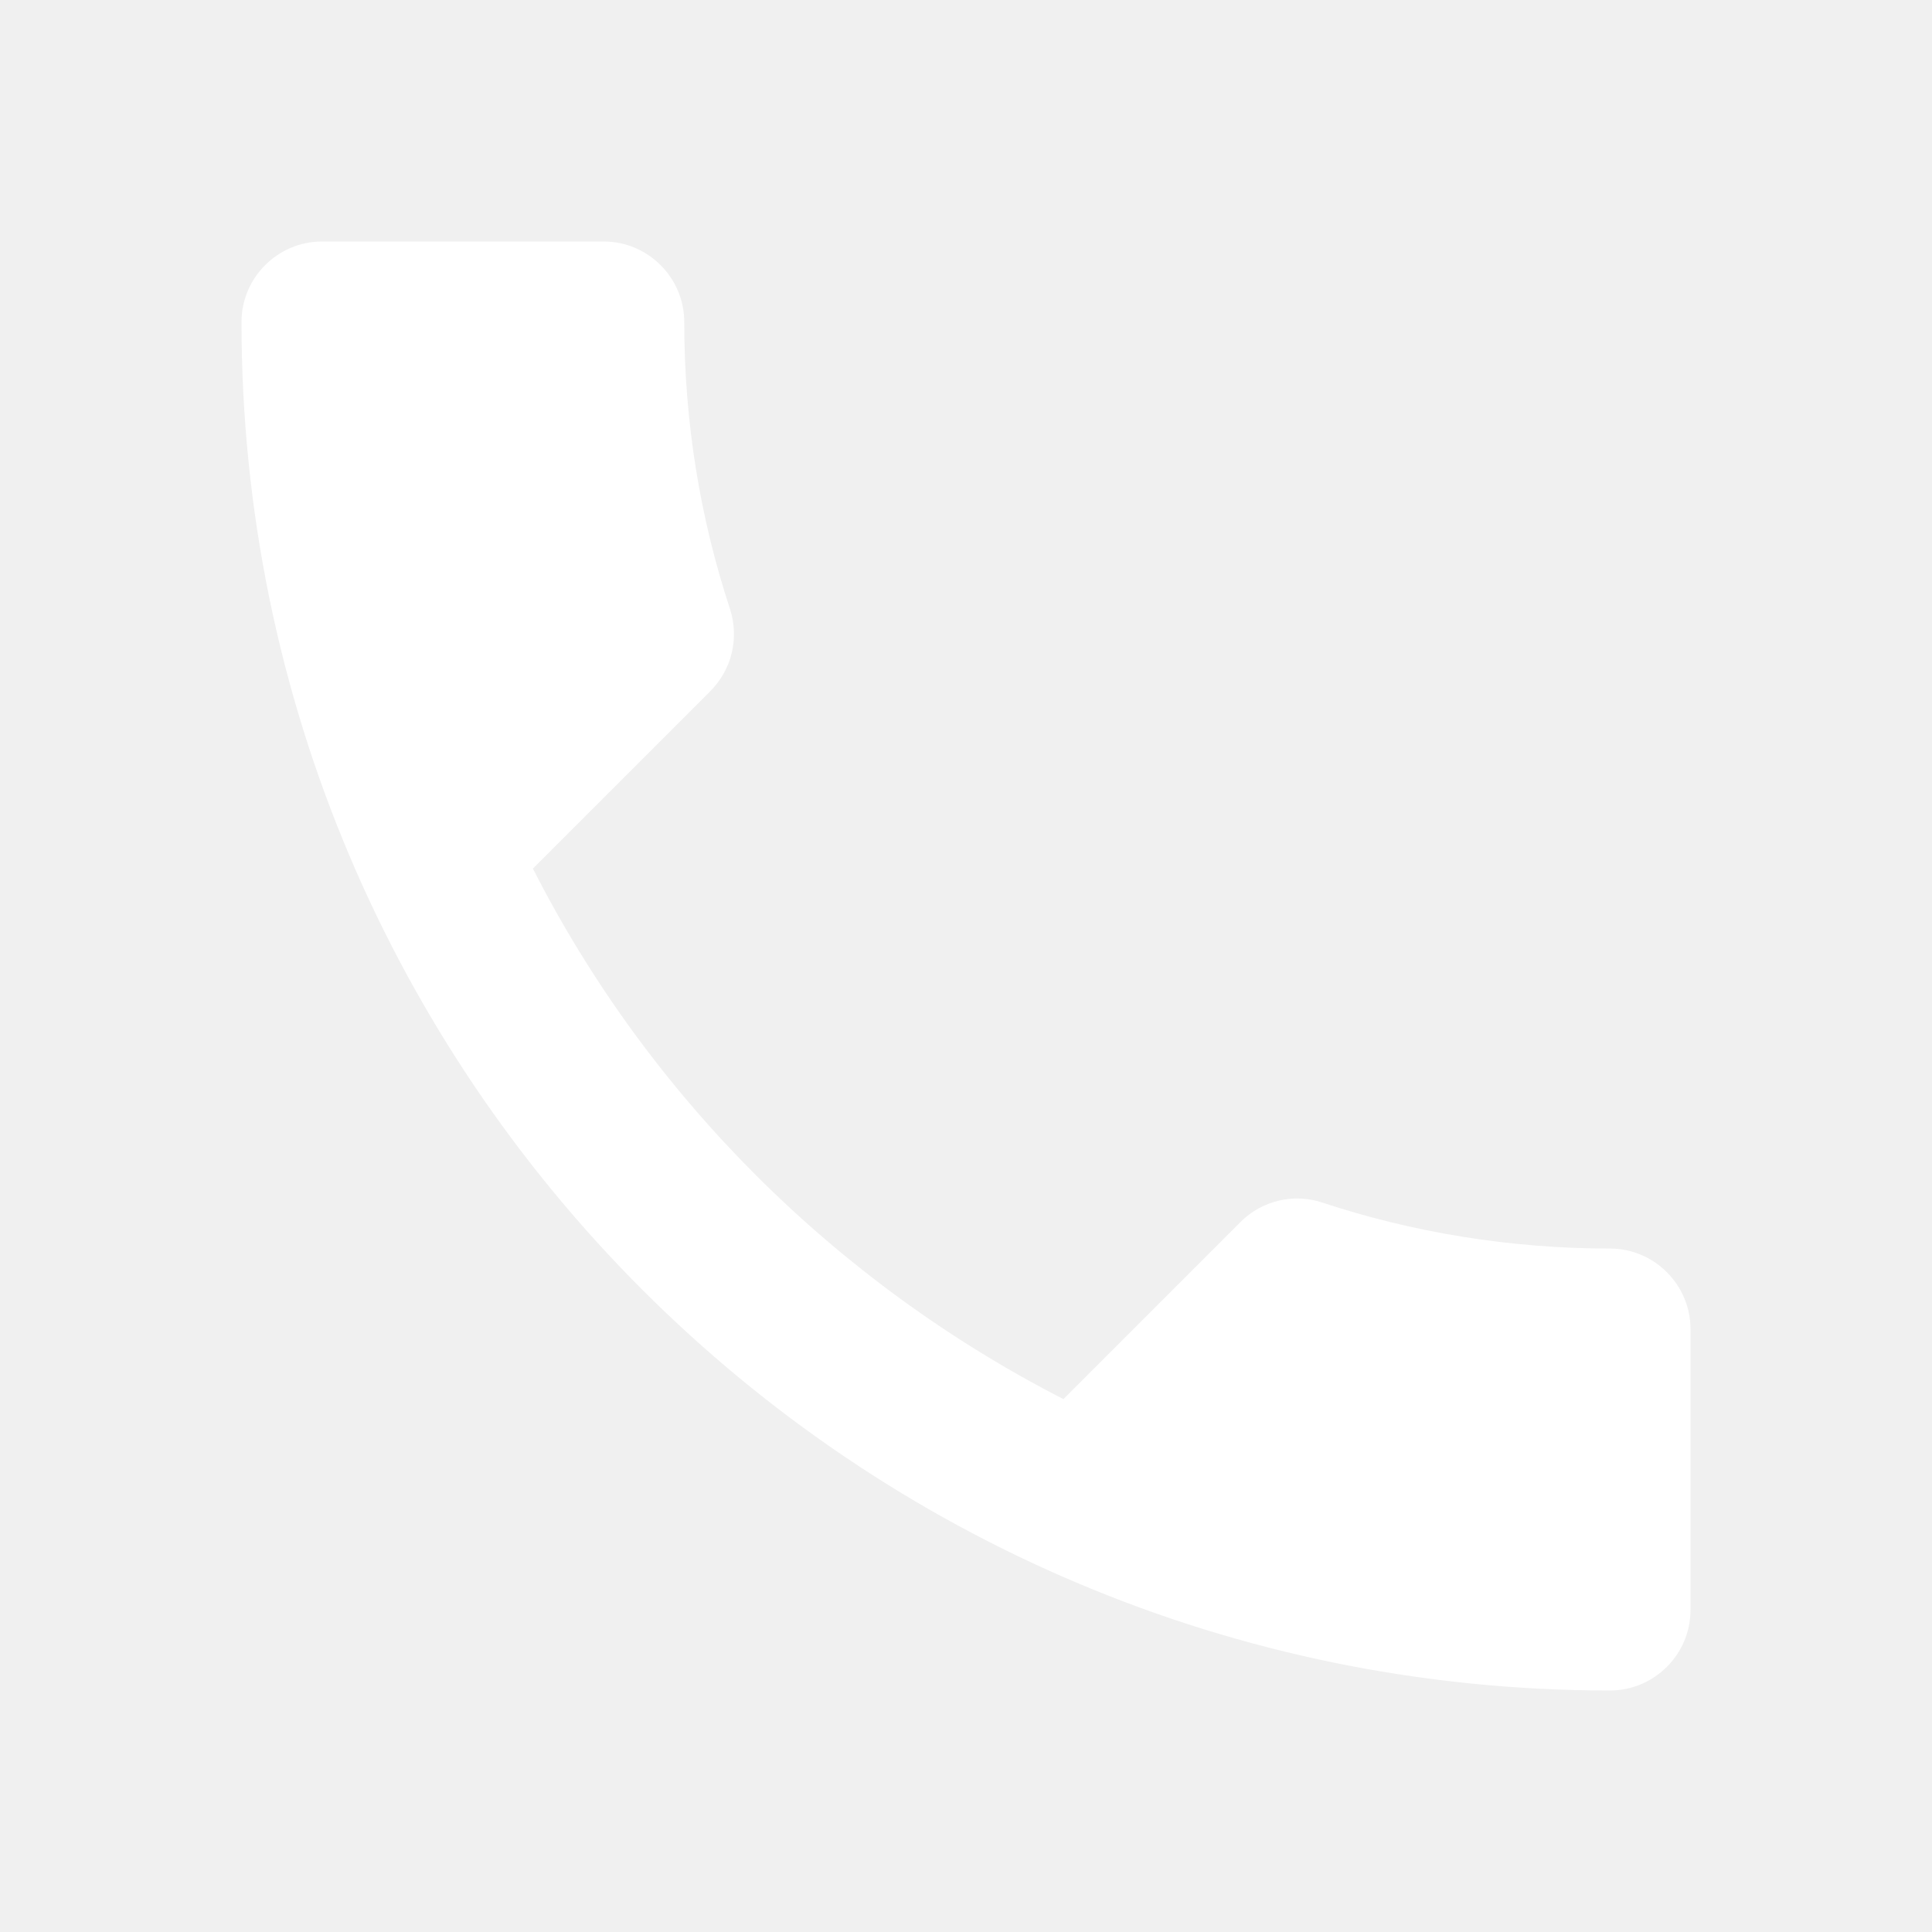
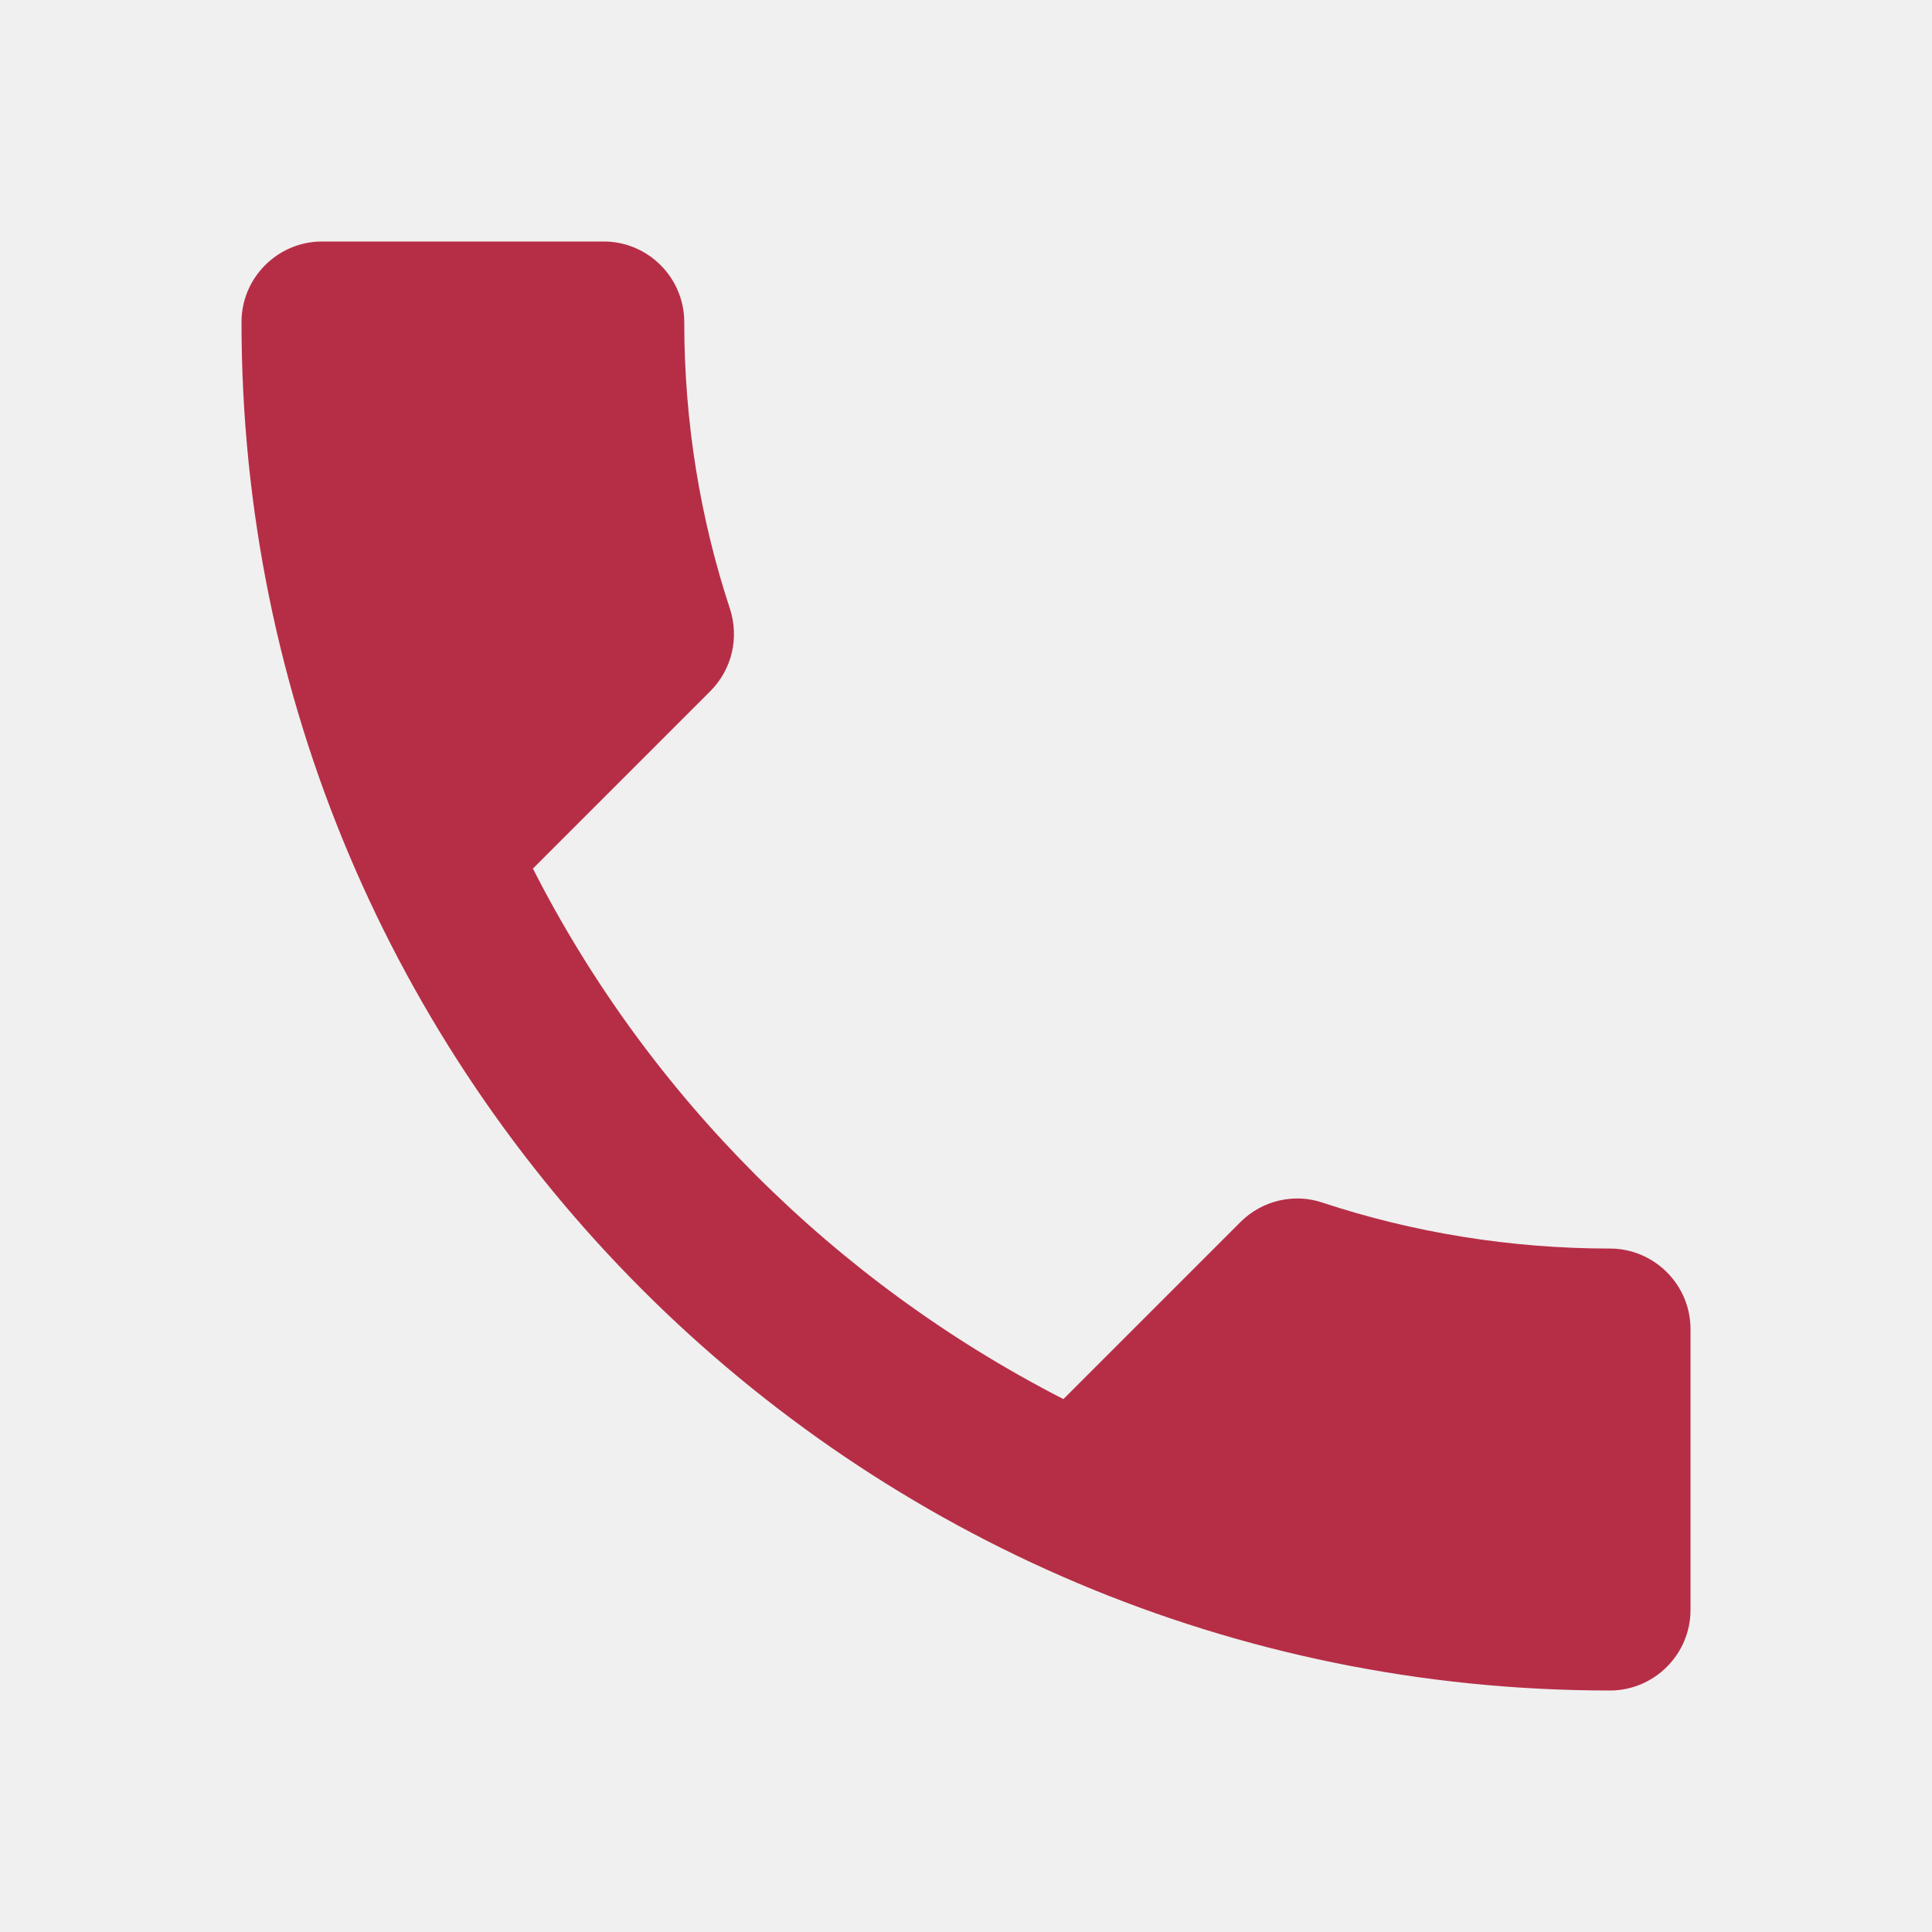
- <svg xmlns="http://www.w3.org/2000/svg" fill="#FFFFFF" height="24" viewBox="0 0 24 24" width="24">
+ <svg xmlns="http://www.w3.org/2000/svg" fill="#b62e46" height="24" viewBox="0 0 24 24" width="24">
  <path d="M0 0h24v24H0z" fill="none" />
  <path d="M6.62 10.79c1.44 2.83 3.76 5.14 6.59 6.59l2.2-2.2c.27-.27.67-.36 1.02-.24 1.12.37 2.33.57 3.57.57.55 0 1 .45 1 1V20c0 .55-.45 1-1 1-9.39 0-17-7.61-17-17 0-.55.45-1 1-1h3.5c.55 0 1 .45 1 1 0 1.25.2 2.45.57 3.57.11.35.03.74-.25 1.02l-2.2 2.2z" />
</svg>
